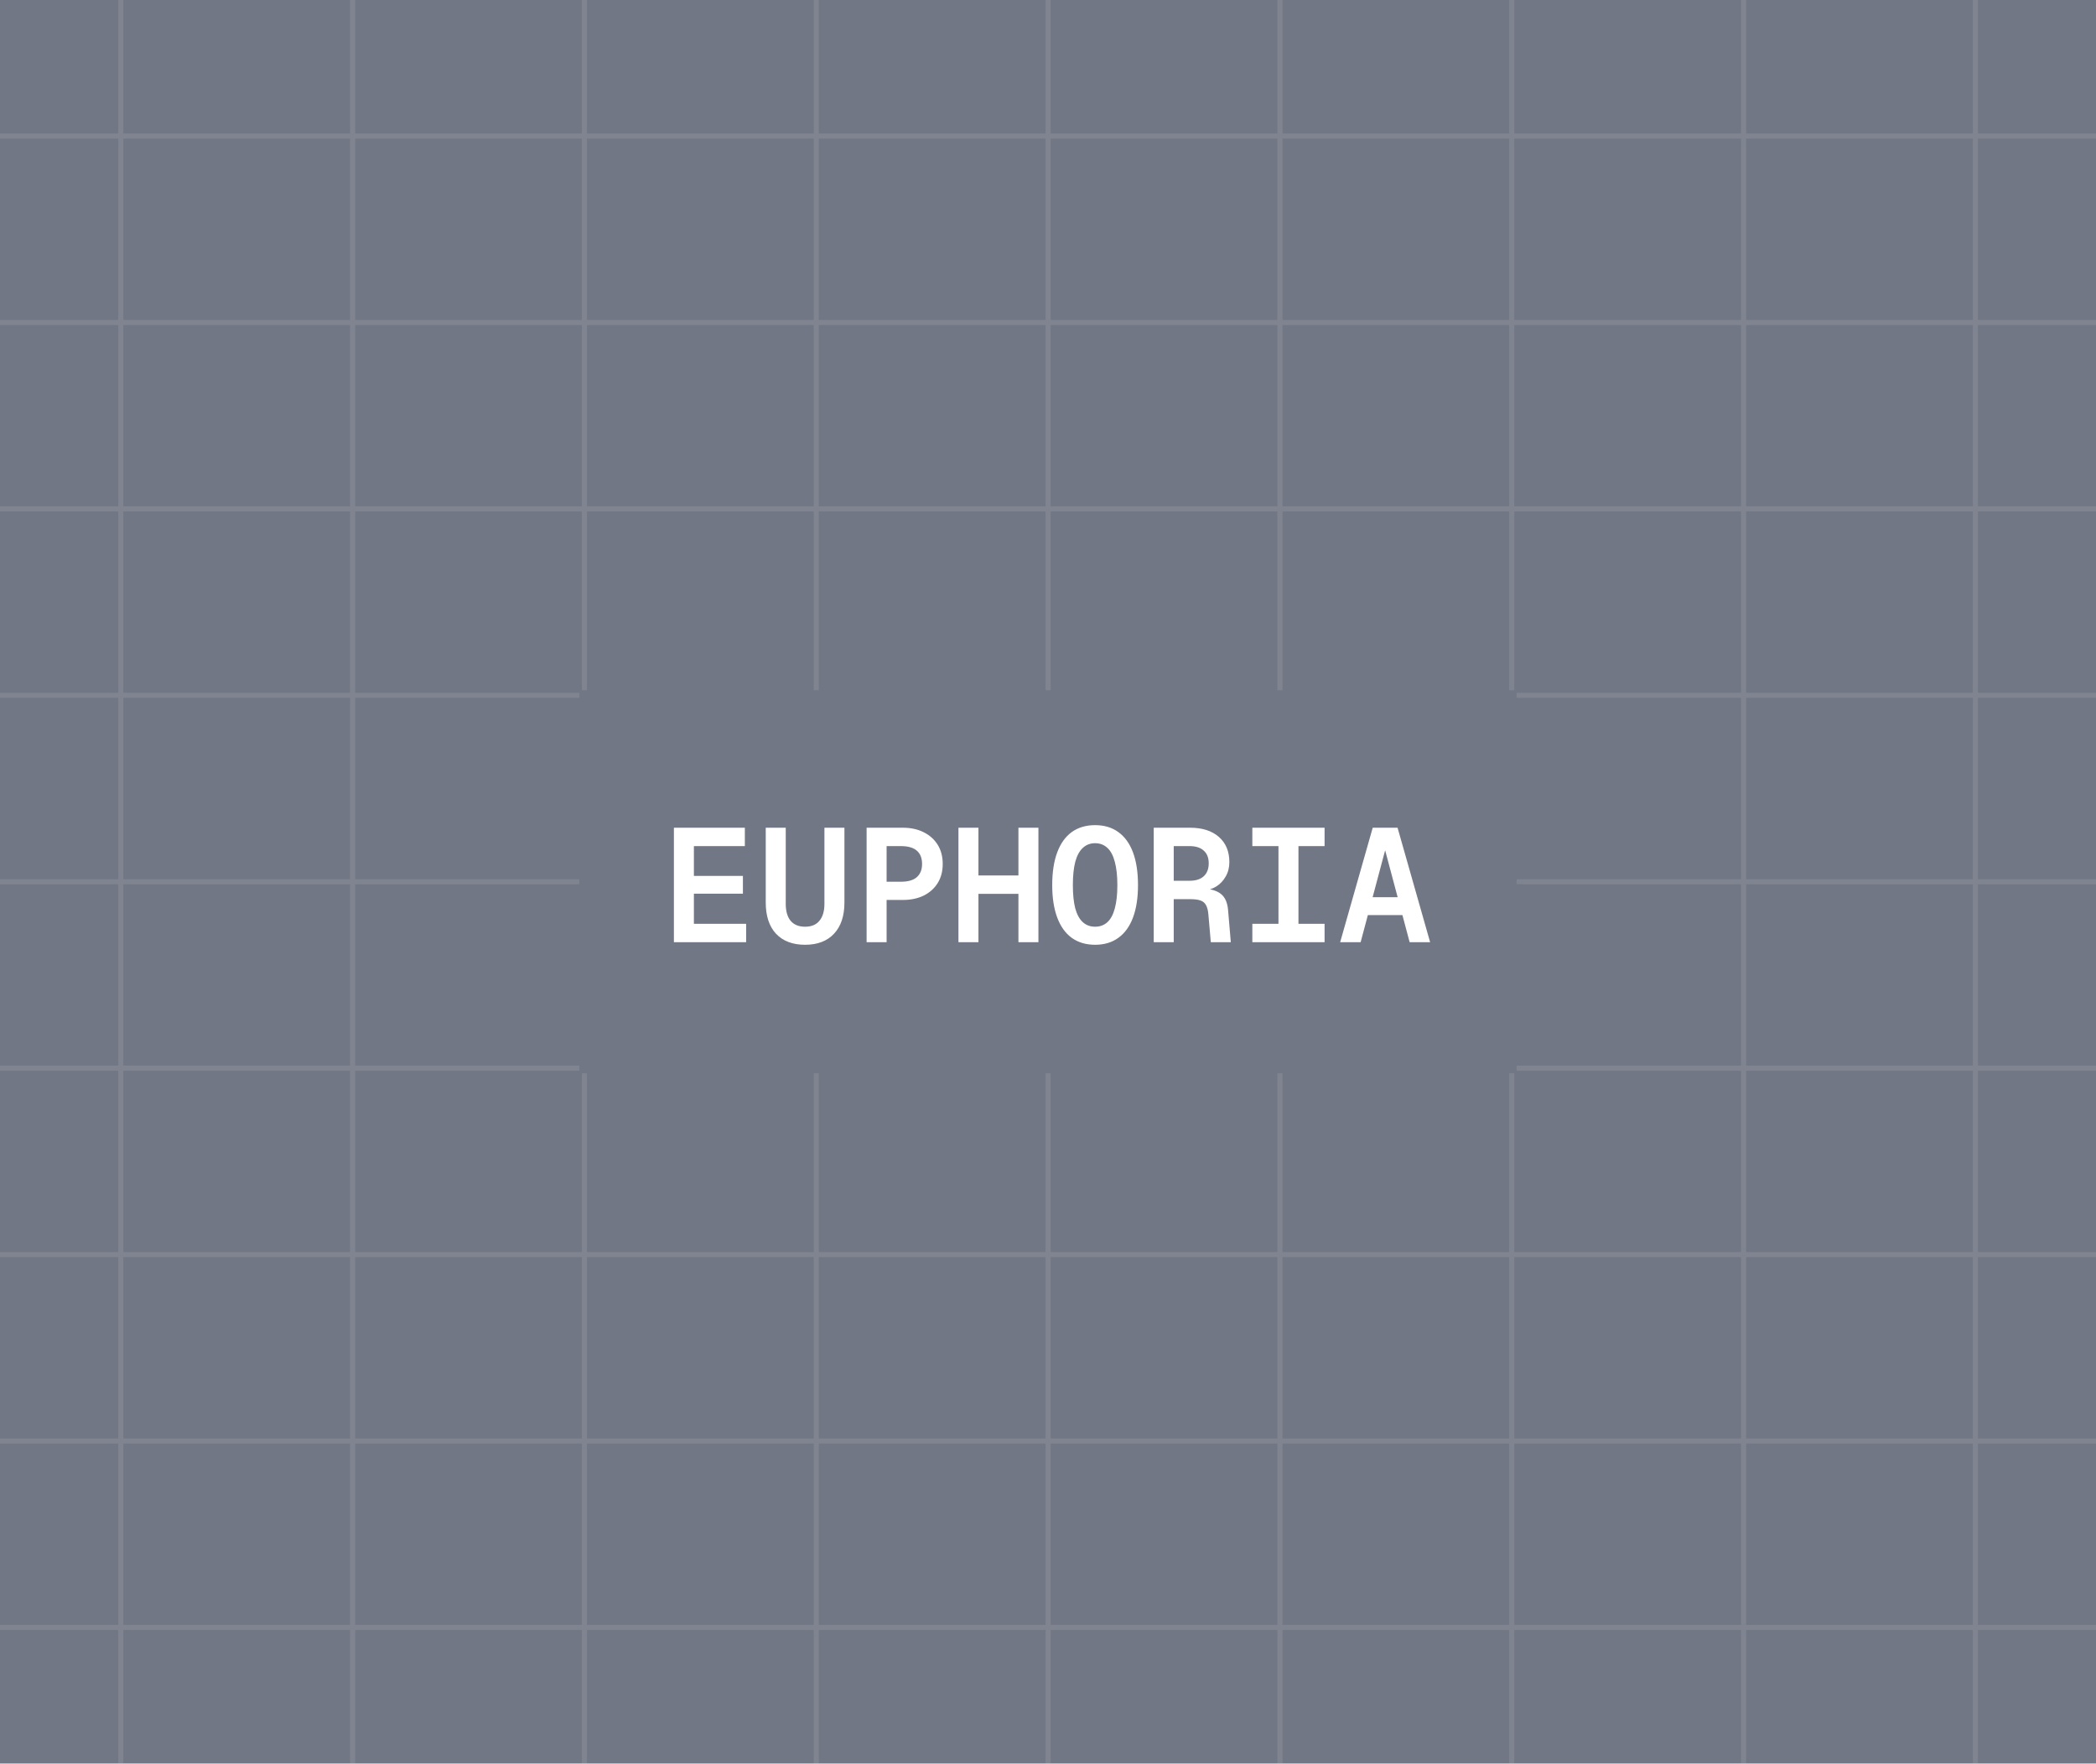
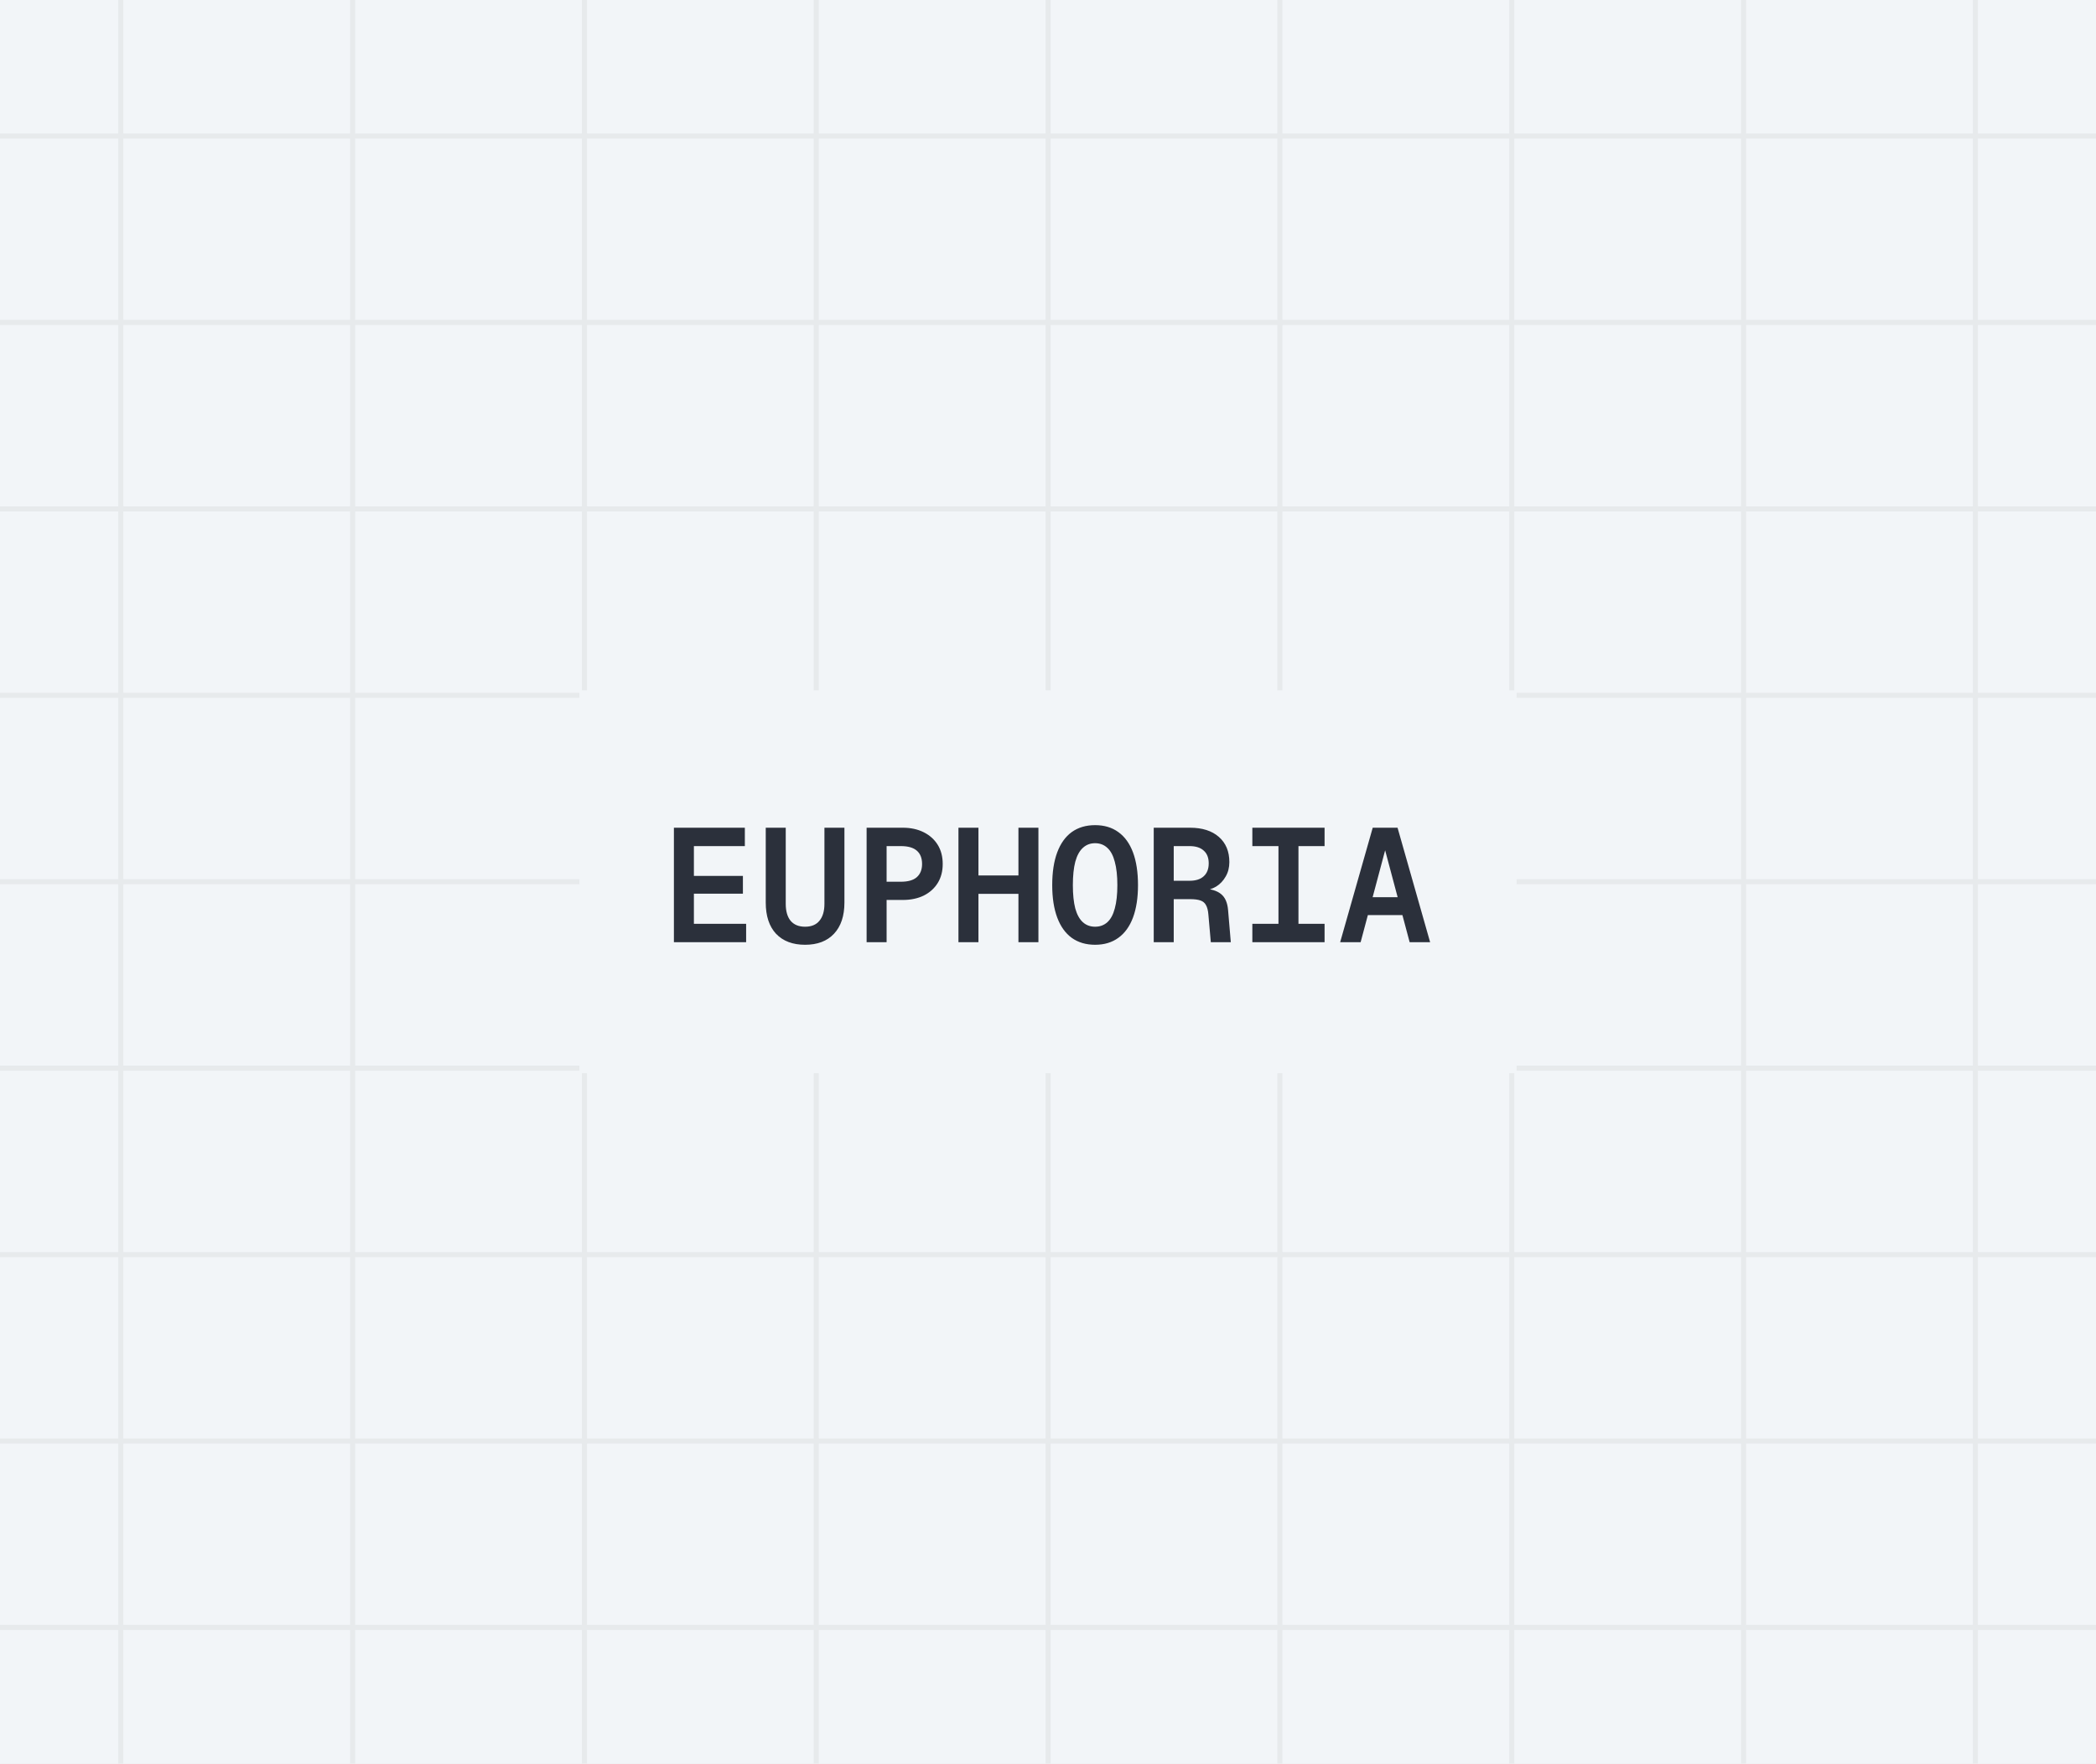
<svg xmlns="http://www.w3.org/2000/svg" width="416" height="350" viewBox="0 0 416 350" fill="none">
  <g clip-path="url(#clip0_334_15885)">
-     <rect width="416" height="350" fill="#717784" />
-     <g opacity="0.1">
-       <path d="M23.973 -88V437.5" stroke="white" />
-       <path d="M69.984 -88V437.5" stroke="white" />
-       <path d="M115.996 -88V437.5" stroke="white" />
-       <path d="M162.007 -88V437.5" stroke="white" />
-       <path d="M208.019 -88V437.5" stroke="white" />
-       <path d="M254.03 -88V437.5" stroke="white" />
-       <path d="M300.042 -88V437.5" stroke="white" />
-       <path d="M346.053 -88V437.5" stroke="white" />
-       <path d="M392.064 -88V437.5" stroke="white" />
-       <path d="M471 27L-54.5 27" stroke="white" />
-       <path d="M471 64L-54.5 64" stroke="white" />
-       <path d="M471 101L-54.5 101" stroke="white" />
-       <path d="M471 138L-54.5 138" stroke="white" />
-       <path d="M471 175L-54.5 175" stroke="white" />
-       <path d="M471 212L-54.5 212" stroke="white" />
-       <path d="M471 249L-54.5 249" stroke="white" />
-       <path d="M471 286L-54.5 286" stroke="white" />
-       <path d="M471 323L-54.5 323" stroke="white" />
+     <rect width="416" height="350" fill="#F2F5F8" />
+     <g opacity="0.06">
+       <path d="M23.973 -88V437.5" stroke="#2B303B" />
+       <path d="M69.984 -88V437.5" stroke="#2B303B" />
+       <path d="M115.996 -88V437.5" stroke="#2B303B" />
+       <path d="M162.007 -88V437.5" stroke="#2B303B" />
+       <path d="M208.019 -88V437.5" stroke="#2B303B" />
+       <path d="M254.03 -88V437.5" stroke="#2B303B" />
+       <path d="M300.042 -88V437.5" stroke="#2B303B" />
+       <path d="M346.053 -88V437.5" stroke="#2B303B" />
+       <path d="M392.064 -88V437.5" stroke="#2B303B" />
+       <path d="M471 27L-54.5 27" stroke="#2B303B" />
+       <path d="M471 64L-54.5 64" stroke="#2B303B" />
+       <path d="M471 101L-54.5 101" stroke="#2B303B" />
+       <path d="M471 138L-54.5 138" stroke="#2B303B" />
+       <path d="M471 175L-54.5 175" stroke="#2B303B" />
+       <path d="M471 212L-54.5 212" stroke="#2B303B" />
+       <path d="M471 249L-54.5 249" stroke="#2B303B" />
+       <path d="M471 286L-54.5 286" stroke="#2B303B" />
+       <path d="M471 323L-54.5 323" stroke="#2B303B" />
    </g>
-     <rect x="115" y="137" width="186" height="76" fill="#717784" />
-     <path d="M133.752 187V164.28H147.832V167.928H137.72V173.848H147.448V177.368H137.72V183.352H148.088V187H133.752ZM159.788 187.512C157.334 187.512 155.414 186.787 154.028 185.336C152.662 183.864 151.98 181.795 151.98 179.128V164.28H155.948V179.384C155.948 180.835 156.268 181.955 156.908 182.744C157.569 183.533 158.529 183.928 159.788 183.928C161.046 183.928 161.996 183.533 162.636 182.744C163.297 181.955 163.628 180.835 163.628 179.384V164.28H167.596V179.128C167.596 181.795 166.902 183.864 165.516 185.336C164.15 186.787 162.241 187.512 159.788 187.512ZM171.999 187V164.28H179.199C180.756 164.28 182.132 164.579 183.327 165.176C184.522 165.773 185.45 166.605 186.111 167.672C186.772 168.739 187.103 170.008 187.103 171.48C187.103 172.931 186.772 174.189 186.111 175.256C185.45 176.323 184.522 177.155 183.327 177.752C182.132 178.328 180.756 178.616 179.199 178.616H175.967V187H171.999ZM175.967 175H178.783C180.212 175 181.268 174.701 181.951 174.104C182.655 173.485 183.007 172.611 183.007 171.48C183.007 170.307 182.655 169.421 181.951 168.824C181.268 168.227 180.212 167.928 178.783 167.928H175.967V175ZM190.227 187V164.28H194.195V175.128L192.595 173.752H203.731L202.131 175.128V164.28H206.099V187H202.131V176.024L203.731 177.4H192.595L194.195 176.024V187H190.227ZM217.35 187.512C215.537 187.512 213.99 187.053 212.71 186.136C211.451 185.219 210.491 183.875 209.83 182.104C209.169 180.333 208.838 178.189 208.838 175.672C208.838 173.112 209.169 170.947 209.83 169.176C210.491 167.405 211.451 166.061 212.71 165.144C213.99 164.227 215.537 163.768 217.35 163.768C219.163 163.768 220.699 164.227 221.958 165.144C223.238 166.061 224.209 167.405 224.87 169.176C225.531 170.947 225.862 173.112 225.862 175.672C225.862 178.189 225.531 180.333 224.87 182.104C224.209 183.875 223.238 185.219 221.958 186.136C220.699 187.053 219.163 187.512 217.35 187.512ZM217.35 183.928C218.31 183.928 219.121 183.629 219.782 183.032C220.443 182.435 220.934 181.528 221.254 180.312C221.595 179.075 221.766 177.528 221.766 175.672C221.766 173.816 221.595 172.269 221.254 171.032C220.934 169.795 220.443 168.877 219.782 168.28C219.121 167.661 218.31 167.352 217.35 167.352C216.39 167.352 215.579 167.661 214.918 168.28C214.257 168.877 213.755 169.795 213.414 171.032C213.094 172.269 212.934 173.816 212.934 175.672C212.934 177.528 213.094 179.075 213.414 180.312C213.755 181.528 214.257 182.435 214.918 183.032C215.579 183.629 216.39 183.928 217.35 183.928ZM228.986 187V164.28H236.186C238.618 164.28 240.527 164.888 241.914 166.104C243.3 167.32 243.994 168.984 243.994 171.096C243.994 172.184 243.748 173.144 243.258 173.976C242.788 174.808 242.159 175.469 241.37 175.96C240.58 176.429 239.716 176.696 238.778 176.76L238.65 176.344C240.292 176.408 241.519 176.771 242.33 177.432C243.14 178.072 243.61 179.128 243.738 180.6L244.282 187H240.314L239.834 181.528C239.77 180.717 239.61 180.088 239.354 179.64C239.119 179.192 238.746 178.883 238.234 178.712C237.743 178.541 237.06 178.456 236.186 178.456H232.954V187H228.986ZM232.954 174.808H236.09C237.327 174.808 238.266 174.509 238.906 173.912C239.567 173.315 239.898 172.461 239.898 171.352C239.898 170.243 239.567 169.4 238.906 168.824C238.266 168.227 237.327 167.928 236.09 167.928H232.954V174.808ZM248.557 187V183.352H253.741V167.928H248.557V164.28H262.893V167.928H257.709V183.352H262.893V187H248.557ZM265.985 187L272.449 164.28H277.377L283.841 187H279.777L274.913 168.76L270.049 187H265.985ZM269.953 181.624L271.041 178.072H278.785L279.873 181.624H269.953Z" fill="white" />
+     <rect x="115" y="137" width="186" height="76" fill="#F2F5F8" />
+     <path d="M133.752 187V164.28H147.832V167.928H137.72V173.848H147.448V177.368H137.72V183.352H148.088V187H133.752ZM159.788 187.512C157.334 187.512 155.414 186.787 154.028 185.336C152.662 183.864 151.98 181.795 151.98 179.128V164.28H155.948V179.384C155.948 180.835 156.268 181.955 156.908 182.744C157.569 183.533 158.529 183.928 159.788 183.928C161.046 183.928 161.996 183.533 162.636 182.744C163.297 181.955 163.628 180.835 163.628 179.384V164.28H167.596V179.128C167.596 181.795 166.902 183.864 165.516 185.336C164.15 186.787 162.241 187.512 159.788 187.512ZM171.999 187V164.28H179.199C180.756 164.28 182.132 164.579 183.327 165.176C184.522 165.773 185.45 166.605 186.111 167.672C186.772 168.739 187.103 170.008 187.103 171.48C187.103 172.931 186.772 174.189 186.111 175.256C185.45 176.323 184.522 177.155 183.327 177.752C182.132 178.328 180.756 178.616 179.199 178.616H175.967V187H171.999ZM175.967 175H178.783C180.212 175 181.268 174.701 181.951 174.104C182.655 173.485 183.007 172.611 183.007 171.48C183.007 170.307 182.655 169.421 181.951 168.824C181.268 168.227 180.212 167.928 178.783 167.928H175.967V175ZM190.227 187V164.28H194.195V175.128L192.595 173.752H203.731L202.131 175.128V164.28H206.099V187H202.131V176.024L203.731 177.4H192.595L194.195 176.024V187H190.227ZM217.35 187.512C215.537 187.512 213.99 187.053 212.71 186.136C211.451 185.219 210.491 183.875 209.83 182.104C209.169 180.333 208.838 178.189 208.838 175.672C208.838 173.112 209.169 170.947 209.83 169.176C210.491 167.405 211.451 166.061 212.71 165.144C213.99 164.227 215.537 163.768 217.35 163.768C219.163 163.768 220.699 164.227 221.958 165.144C223.238 166.061 224.209 167.405 224.87 169.176C225.531 170.947 225.862 173.112 225.862 175.672C225.862 178.189 225.531 180.333 224.87 182.104C224.209 183.875 223.238 185.219 221.958 186.136C220.699 187.053 219.163 187.512 217.35 187.512ZM217.35 183.928C218.31 183.928 219.121 183.629 219.782 183.032C220.443 182.435 220.934 181.528 221.254 180.312C221.595 179.075 221.766 177.528 221.766 175.672C221.766 173.816 221.595 172.269 221.254 171.032C220.934 169.795 220.443 168.877 219.782 168.28C219.121 167.661 218.31 167.352 217.35 167.352C216.39 167.352 215.579 167.661 214.918 168.28C214.257 168.877 213.755 169.795 213.414 171.032C213.094 172.269 212.934 173.816 212.934 175.672C212.934 177.528 213.094 179.075 213.414 180.312C213.755 181.528 214.257 182.435 214.918 183.032C215.579 183.629 216.39 183.928 217.35 183.928ZM228.986 187V164.28H236.186C238.618 164.28 240.527 164.888 241.914 166.104C243.3 167.32 243.994 168.984 243.994 171.096C243.994 172.184 243.748 173.144 243.258 173.976C242.788 174.808 242.159 175.469 241.37 175.96C240.58 176.429 239.716 176.696 238.778 176.76L238.65 176.344C240.292 176.408 241.519 176.771 242.33 177.432C243.14 178.072 243.61 179.128 243.738 180.6L244.282 187H240.314L239.834 181.528C239.77 180.717 239.61 180.088 239.354 179.64C239.119 179.192 238.746 178.883 238.234 178.712C237.743 178.541 237.06 178.456 236.186 178.456H232.954V187H228.986ZM232.954 174.808H236.09C237.327 174.808 238.266 174.509 238.906 173.912C239.567 173.315 239.898 172.461 239.898 171.352C239.898 170.243 239.567 169.4 238.906 168.824C238.266 168.227 237.327 167.928 236.09 167.928H232.954V174.808ZM248.557 187V183.352H253.741V167.928H248.557V164.28H262.893V167.928H257.709V183.352H262.893V187H248.557ZM265.985 187L272.449 164.28H277.377L283.841 187H279.777L274.913 168.76L270.049 187H265.985ZM269.953 181.624L271.041 178.072H278.785L279.873 181.624H269.953Z" fill="#2B303B" />
  </g>
  <defs>
    <clipPath id="clip0_334_15885">
      <rect width="416" height="350" fill="white" />
    </clipPath>
  </defs>
</svg>
